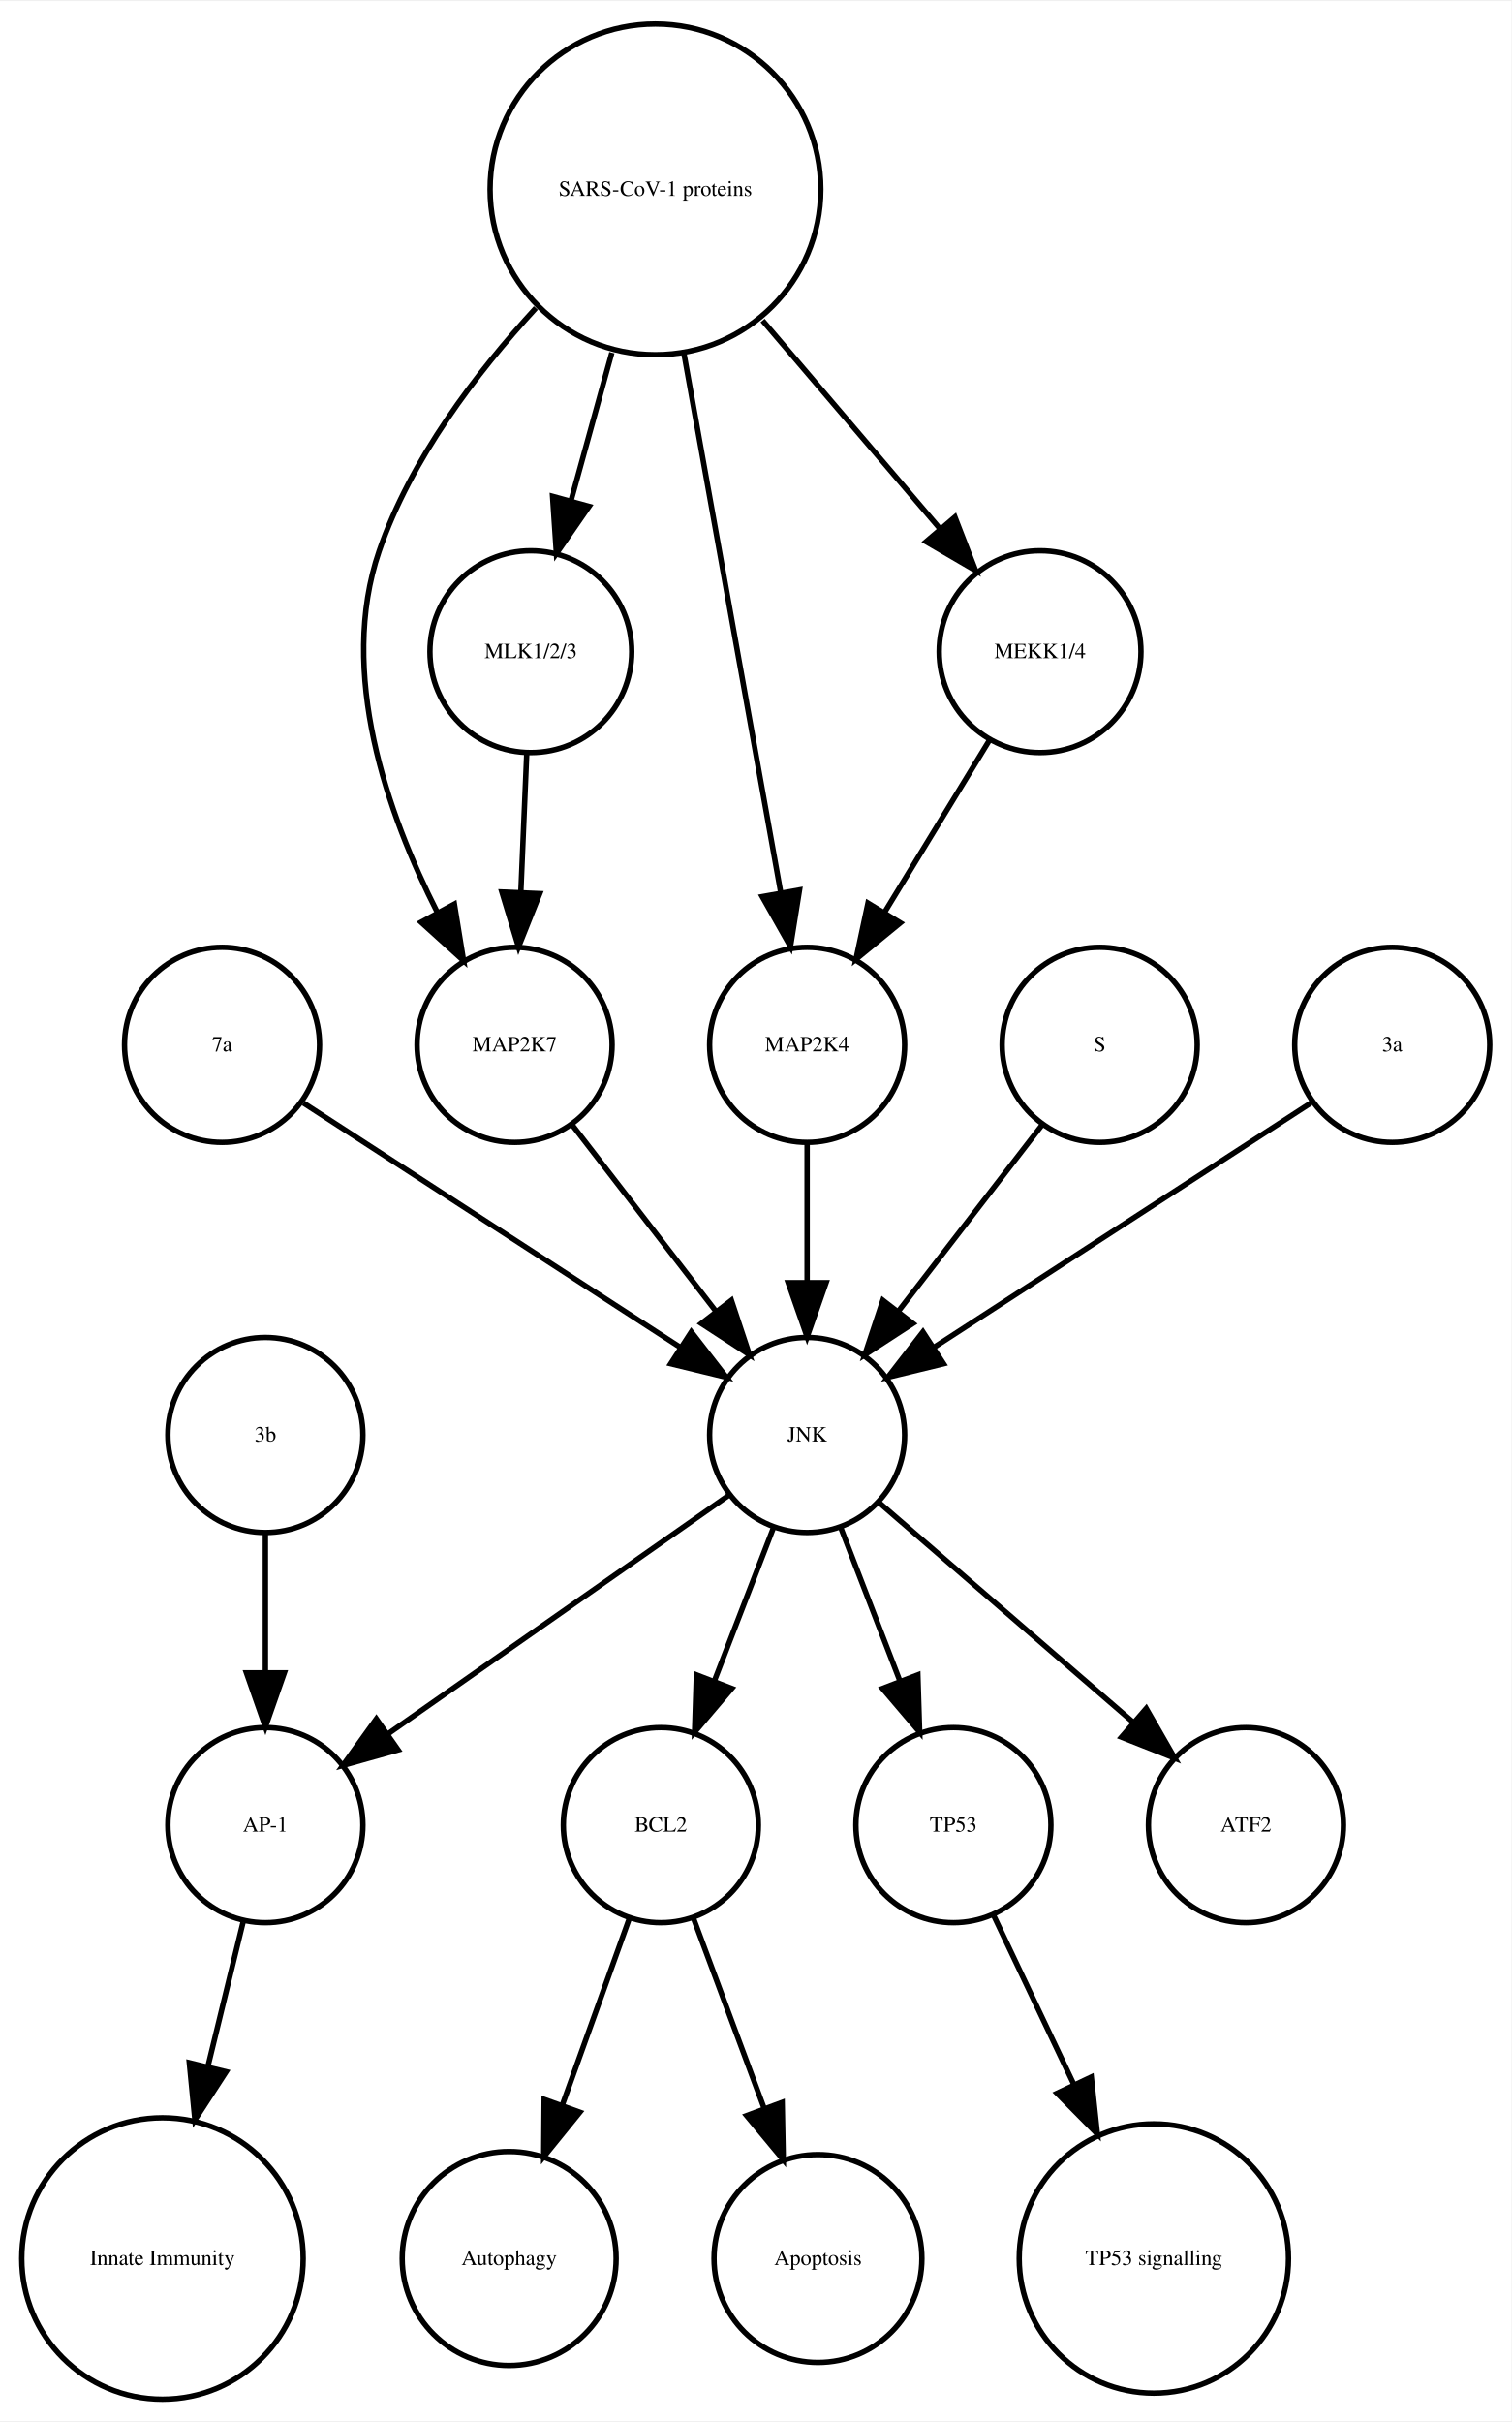
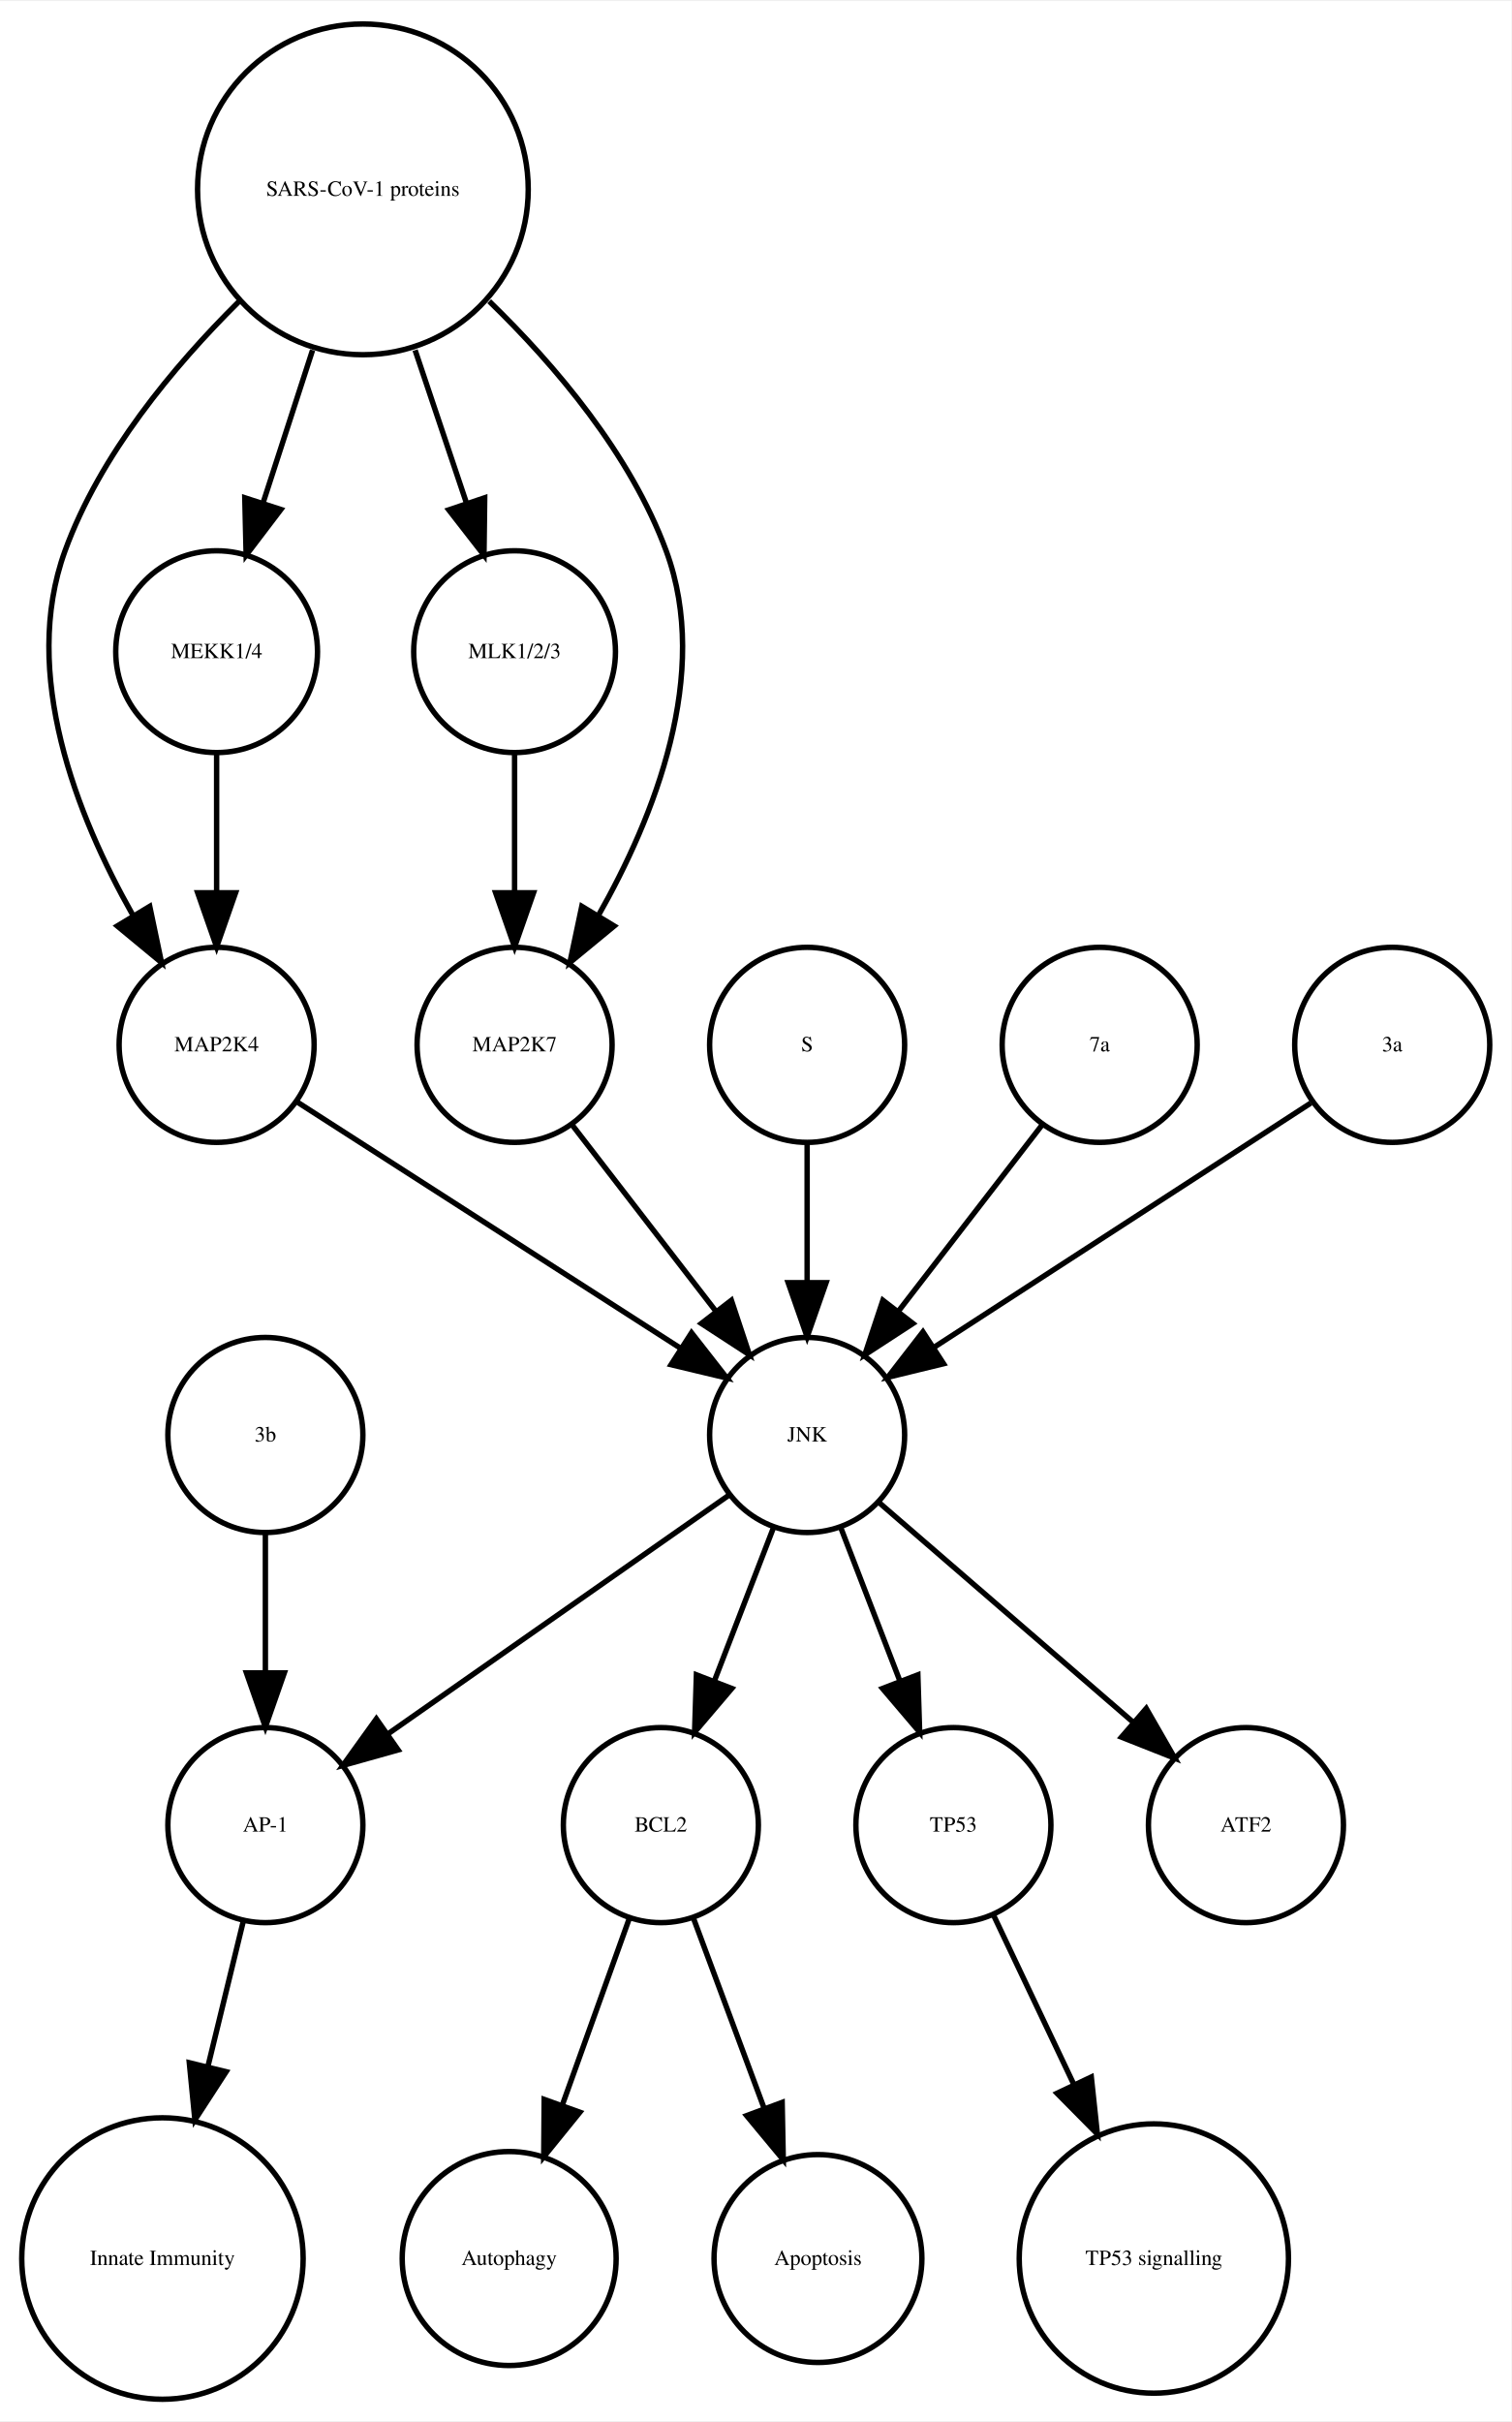
<svg xmlns="http://www.w3.org/2000/svg" width="279pt" height="447pt" viewBox="0.00 0.00 278.99 446.61">
  <g id="graph0" class="graph" transform="scale(1 1) rotate(0) translate(4 442.614)">
    <polygon fill="white" stroke="none" points="-4,4 -4,-442.614 274.986,-442.614 274.986,4 -4,4" />
    <g id="node1" class="node">
      <ellipse fill="none" stroke="black" cx="117.986" cy="-105.972" rx="18" ry="18" />
      <text text-anchor="middle" x="117.986" y="-104.772" font-family="Times,serif" font-size="4.00">BCL2</text>
    </g>
    <g id="node2" class="node">
      <ellipse fill="none" stroke="black" cx="89.986" cy="-25.986" rx="19.745" ry="19.745" />
      <text text-anchor="middle" x="89.986" y="-24.786" font-family="Times,serif" font-size="4.00">Autophagy</text>
    </g>
    <g id="edge1" class="edge">
      <path fill="none" stroke="black" d="M112.185,-88.814C108.616,-78.876 103.951,-65.882 99.819,-54.373" />
      <polygon fill="black" stroke="black" points="103.039,-52.985 96.366,-44.756 96.451,-55.35 103.039,-52.985" />
    </g>
    <g id="node7" class="node">
      <ellipse fill="none" stroke="black" cx="146.986" cy="-25.986" rx="19.184" ry="19.184" />
      <text text-anchor="middle" x="146.986" y="-24.786" font-family="Times,serif" font-size="4.00">Apoptosis</text>
    </g>
    <g id="edge2" class="edge">
      <path fill="none" stroke="black" d="M123.995,-88.814C127.742,-78.738 132.657,-65.521 136.98,-53.895" />
      <polygon fill="black" stroke="black" points="140.378,-54.799 140.583,-44.206 133.817,-52.359 140.378,-54.799" />
    </g>
    <g id="node3" class="node">
      <ellipse fill="none" stroke="black" cx="44.986" cy="-105.972" rx="18" ry="18" />
      <text text-anchor="middle" x="44.986" y="-104.772" font-family="Times,serif" font-size="4.00">AP-1</text>
    </g>
    <g id="node4" class="node">
      <ellipse fill="none" stroke="black" cx="25.986" cy="-25.986" rx="25.972" ry="25.972" />
      <text text-anchor="middle" x="25.986" y="-24.786" font-family="Times,serif" font-size="4.00">Innate Immunity</text>
    </g>
    <g id="edge3" class="edge">
      <path fill="none" stroke="black" d="M40.864,-88.05C38.956,-80.221 36.617,-70.621 34.364,-61.371" />
      <polygon fill="black" stroke="black" points="37.744,-60.46 31.976,-51.573 30.943,-62.117 37.744,-60.46" />
    </g>
    <g id="node5" class="node">
      <ellipse fill="none" stroke="black" cx="171.986" cy="-105.972" rx="18" ry="18" />
      <text text-anchor="middle" x="171.986" y="-104.772" font-family="Times,serif" font-size="4.00">TP53</text>
    </g>
    <g id="node6" class="node">
      <ellipse fill="none" stroke="black" cx="208.986" cy="-25.986" rx="24.851" ry="24.851" />
      <text text-anchor="middle" x="208.986" y="-24.786" font-family="Times,serif" font-size="4.00">TP53 signalling</text>
    </g>
    <g id="edge4" class="edge">
      <path fill="none" stroke="black" d="M179.474,-89.191C183.72,-80.24 189.183,-68.725 194.253,-58.04" />
      <polygon fill="black" stroke="black" points="197.441,-59.485 198.566,-48.95 191.117,-56.484 197.441,-59.485" />
    </g>
    <g id="node8" class="node">
-       <ellipse fill="none" stroke="black" cx="36.986" cy="-249.972" rx="18" ry="18" />
-       <text text-anchor="middle" x="36.986" y="-248.772" font-family="Times,serif" font-size="4.00">7a</text>
-     </g>
-     <g id="node18" class="node">
      <ellipse fill="none" stroke="black" cx="144.986" cy="-177.972" rx="18" ry="18" />
      <text text-anchor="middle" x="144.986" y="-176.772" font-family="Times,serif" font-size="4.00">JNK</text>
    </g>
+     <g id="edge6" class="edge">
+       <path fill="none" stroke="black" d="M138.724,-160.737C135.487,-152.344 131.461,-141.907 127.82,-132.468" />
+       <polygon fill="black" stroke="black" points="131.079,-131.19 124.214,-123.12 124.548,-133.709 131.079,-131.19" />
+     </g>
    <g id="edge5" class="edge">
-       <path fill="none" stroke="black" d="M52.003,-239.239C70.058,-227.537 100.561,-207.766 121.683,-194.076" />
-       <polygon fill="black" stroke="black" points="123.609,-196.999 130.097,-188.623 119.802,-191.125 123.609,-196.999" />
+       <path fill="none" stroke="black" d="M130.659,-166.943C114.173,-155.403 86.893,-136.307 67.549,-122.766" />
+       <polygon fill="black" stroke="black" points="69.487,-119.85 59.287,-116.983 65.472,-125.585 69.487,-119.85" />
    </g>
-     <g id="node9" class="node">
-       <ellipse fill="none" stroke="black" cx="90.986" cy="-249.972" rx="18" ry="18" />
-       <text text-anchor="middle" x="90.986" y="-248.772" font-family="Times,serif" font-size="4.00">MAP2K7</text>
-     </g>
-     <g id="edge6" class="edge">
-       <path fill="none" stroke="black" d="M101.655,-235.143C109.199,-225.363 119.467,-212.052 128.115,-200.843" />
-       <polygon fill="black" stroke="black" points="131.003,-202.829 134.34,-192.773 125.46,-198.553 131.003,-202.829" />
+     <g id="edge7" class="edge">
+       <path fill="none" stroke="black" d="M151.248,-160.737C154.486,-152.344 158.511,-141.907 162.152,-132.468" />
+       <polygon fill="black" stroke="black" points="165.425,-133.709 165.758,-123.12 158.894,-131.19 165.425,-133.709" />
    </g>
    <g id="node10" class="node">
-       <ellipse fill="none" stroke="black" cx="116.986" cy="-407.855" rx="30.52" ry="30.52" />
-       <text text-anchor="middle" x="116.986" y="-406.655" font-family="Times,serif" font-size="4.00">SARS-CoV-1 proteins</text>
-     </g>
-     <g id="edge8" class="edge">
-       <path fill="none" stroke="black" d="M94.919,-385.953C83.935,-374.003 71.788,-358.045 65.986,-341.095 58.328,-318.726 67.471,-292.645 76.779,-274.313" />
-       <polygon fill="black" stroke="black" points="79.873,-275.951 81.574,-265.493 73.723,-272.607 79.873,-275.951" />
-     </g>
-     <g id="node15" class="node">
-       <ellipse fill="none" stroke="black" cx="144.986" cy="-249.972" rx="18" ry="18" />
-       <text text-anchor="middle" x="144.986" y="-248.772" font-family="Times,serif" font-size="4.00">MAP2K4</text>
-     </g>
-     <g id="edge10" class="edge">
-       <path fill="none" stroke="black" d="M122.253,-377.534C127.371,-349.038 135.083,-306.105 140.077,-278.304" />
-       <polygon fill="black" stroke="black" points="143.586,-278.564 141.909,-268.103 136.696,-277.326 143.586,-278.564" />
-     </g>
-     <g id="node16" class="node">
-       <ellipse fill="none" stroke="black" cx="187.986" cy="-322.534" rx="18.623" ry="18.623" />
-       <text text-anchor="middle" x="187.986" y="-321.334" font-family="Times,serif" font-size="4.00">MEKK1/4</text>
-     </g>
-     <g id="edge9" class="edge">
-       <path fill="none" stroke="black" d="M136.764,-383.645C147.032,-371.595 159.499,-356.964 169.563,-345.154" />
-       <polygon fill="black" stroke="black" points="172.268,-347.376 176.09,-337.495 166.94,-342.836 172.268,-347.376" />
-     </g>
-     <g id="node17" class="node">
-       <ellipse fill="none" stroke="black" cx="93.986" cy="-322.534" rx="18.623" ry="18.623" />
-       <text text-anchor="middle" x="93.986" y="-321.334" font-family="Times,serif" font-size="4.00">MLK1/2/3</text>
-     </g>
-     <g id="edge7" class="edge">
-       <path fill="none" stroke="black" d="M108.942,-377.713C106.484,-368.808 103.794,-359.063 101.381,-350.322" />
-       <polygon fill="black" stroke="black" points="104.741,-349.342 98.707,-340.634 97.994,-351.205 104.741,-349.342" />
-     </g>
-     <g id="node11" class="node">
      <ellipse fill="none" stroke="black" cx="225.986" cy="-105.972" rx="18" ry="18" />
      <text text-anchor="middle" x="225.986" y="-104.772" font-family="Times,serif" font-size="4.00">ATF2</text>
    </g>
+     <g id="edge8" class="edge">
+       <path fill="none" stroke="black" d="M158.362,-165.413C171.101,-154.404 190.465,-137.669 205.213,-124.925" />
+       <polygon fill="black" stroke="black" points="207.582,-127.503 212.86,-118.316 203.005,-122.207 207.582,-127.503" />
+     </g>
+     <g id="node9" class="node">
+       <ellipse fill="none" stroke="black" cx="35.986" cy="-249.972" rx="18" ry="18" />
+       <text text-anchor="middle" x="35.986" y="-248.772" font-family="Times,serif" font-size="4.00">MAP2K4</text>
+     </g>
+     <g id="edge9" class="edge">
+       <path fill="none" stroke="black" d="M50.686,-239.532C68.889,-227.842 100.117,-207.788 121.618,-193.98" />
+       <polygon fill="black" stroke="black" points="123.648,-196.836 130.171,-188.487 119.865,-190.946 123.648,-196.836" />
+     </g>
+     <g id="node11" class="node">
+       <ellipse fill="none" stroke="black" cx="35.986" cy="-322.534" rx="18.623" ry="18.623" />
+       <text text-anchor="middle" x="35.986" y="-321.334" font-family="Times,serif" font-size="4.00">MEKK1/4</text>
+     </g>
+     <g id="edge10" class="edge">
+       <path fill="none" stroke="black" d="M35.986,-303.728C35.986,-295.949 35.986,-286.654 35.986,-278.049" />
+       <polygon fill="black" stroke="black" points="39.486,-278.042 35.986,-268.042 32.486,-278.042 39.486,-278.042" />
+     </g>
    <g id="node12" class="node">
-       <ellipse fill="none" stroke="black" cx="44.986" cy="-177.972" rx="18" ry="18" />
-       <text text-anchor="middle" x="44.986" y="-176.772" font-family="Times,serif" font-size="4.00">3b</text>
+       <ellipse fill="none" stroke="black" cx="144.986" cy="-249.972" rx="18" ry="18" />
+       <text text-anchor="middle" x="144.986" y="-248.772" font-family="Times,serif" font-size="4.00">S</text>
    </g>
    <g id="edge11" class="edge">
-       <path fill="none" stroke="black" d="M44.986,-159.669C44.986,-151.955 44.986,-142.685 44.986,-134.085" />
-       <polygon fill="black" stroke="black" points="48.486,-134.077 44.986,-124.077 41.486,-134.077 48.486,-134.077" />
+       <path fill="none" stroke="black" d="M144.986,-231.669C144.986,-223.955 144.986,-214.685 144.986,-206.085" />
+       <polygon fill="black" stroke="black" points="148.486,-206.077 144.986,-196.077 141.486,-206.077 148.486,-206.077" />
    </g>
    <g id="node13" class="node">
      <ellipse fill="none" stroke="black" cx="198.986" cy="-249.972" rx="18" ry="18" />
-       <text text-anchor="middle" x="198.986" y="-248.772" font-family="Times,serif" font-size="4.00">S</text>
+       <text text-anchor="middle" x="198.986" y="-248.772" font-family="Times,serif" font-size="4.00">7a</text>
    </g>
    <g id="edge12" class="edge">
      <path fill="none" stroke="black" d="M188.318,-235.143C180.774,-225.363 170.505,-212.052 161.857,-200.843" />
      <polygon fill="black" stroke="black" points="164.512,-198.553 155.633,-192.773 158.97,-202.829 164.512,-198.553" />
    </g>
    <g id="node14" class="node">
+       <ellipse fill="none" stroke="black" cx="90.986" cy="-322.534" rx="18.623" ry="18.623" />
+       <text text-anchor="middle" x="90.986" y="-321.334" font-family="Times,serif" font-size="4.00">MLK1/2/3</text>
+     </g>
+     <g id="node18" class="node">
+       <ellipse fill="none" stroke="black" cx="90.986" cy="-249.972" rx="18" ry="18" />
+       <text text-anchor="middle" x="90.986" y="-248.772" font-family="Times,serif" font-size="4.00">MAP2K7</text>
+     </g>
+     <g id="edge13" class="edge">
+       <path fill="none" stroke="black" d="M90.986,-303.728C90.986,-295.949 90.986,-286.654 90.986,-278.049" />
+       <polygon fill="black" stroke="black" points="94.486,-278.042 90.986,-268.042 87.486,-278.042 94.486,-278.042" />
+     </g>
+     <g id="node15" class="node">
+       <ellipse fill="none" stroke="black" cx="62.986" cy="-407.855" rx="30.52" ry="30.52" />
+       <text text-anchor="middle" x="62.986" y="-406.655" font-family="Times,serif" font-size="4.00">SARS-CoV-1 proteins</text>
+     </g>
+     <g id="edge17" class="edge">
+       <path fill="none" stroke="black" d="M40.078,-387.124C28.023,-375.185 14.437,-358.862 7.986,-341.095 -0.204,-318.539 10.144,-292.292 20.497,-273.961" />
+       <polygon fill="black" stroke="black" points="23.64,-275.528 25.814,-265.158 17.648,-271.909 23.64,-275.528" />
+     </g>
+     <g id="edge16" class="edge">
+       <path fill="none" stroke="black" d="M53.694,-378.18C50.724,-369.014 47.452,-358.916 44.537,-349.921" />
+       <polygon fill="black" stroke="black" points="47.845,-348.776 41.433,-340.342 41.186,-350.934 47.845,-348.776" />
+     </g>
+     <g id="edge14" class="edge">
+       <path fill="none" stroke="black" d="M72.622,-378.18C75.703,-369.014 79.096,-358.916 82.119,-349.921" />
+       <polygon fill="black" stroke="black" points="85.47,-350.936 85.338,-340.342 78.835,-348.706 85.47,-350.936" />
+     </g>
+     <g id="edge15" class="edge">
+       <path fill="none" stroke="black" d="M86.303,-387.204C98.574,-375.291 112.408,-358.967 118.986,-341.095 127.314,-318.472 116.819,-292.082 106.387,-273.729" />
+       <polygon fill="black" stroke="black" points="109.375,-271.907 101.196,-265.172 103.39,-275.537 109.375,-271.907" />
+     </g>
+     <g id="node16" class="node">
      <ellipse fill="none" stroke="black" cx="252.986" cy="-249.972" rx="18" ry="18" />
      <text text-anchor="middle" x="252.986" y="-248.772" font-family="Times,serif" font-size="4.00">3a</text>
    </g>
-     <g id="edge13" class="edge">
+     <g id="edge18" class="edge">
      <path fill="none" stroke="black" d="M237.969,-239.239C219.915,-227.537 189.411,-207.766 168.29,-194.076" />
      <polygon fill="black" stroke="black" points="170.171,-191.125 159.876,-188.623 166.363,-196.999 170.171,-191.125" />
    </g>
-     <g id="edge14" class="edge">
-       <path fill="none" stroke="black" d="M144.986,-231.669C144.986,-223.955 144.986,-214.685 144.986,-206.085" />
-       <polygon fill="black" stroke="black" points="148.486,-206.077 144.986,-196.077 141.486,-206.077 148.486,-206.077" />
-     </g>
-     <g id="edge15" class="edge">
-       <path fill="none" stroke="black" d="M178.656,-306.223C173.001,-296.944 165.671,-284.916 159.295,-274.453" />
-       <polygon fill="black" stroke="black" points="162.196,-272.488 154.004,-265.77 156.219,-276.13 162.196,-272.488" />
-     </g>
-     <g id="edge16" class="edge">
-       <path fill="none" stroke="black" d="M93.229,-303.728C92.898,-295.949 92.503,-286.654 92.137,-278.049" />
-       <polygon fill="black" stroke="black" points="95.634,-277.884 91.712,-268.042 88.64,-278.182 95.634,-277.884" />
-     </g>
-     <g id="edge18" class="edge">
-       <path fill="none" stroke="black" d="M138.724,-160.737C135.487,-152.344 131.461,-141.907 127.82,-132.468" />
-       <polygon fill="black" stroke="black" points="131.079,-131.19 124.214,-123.12 124.548,-133.709 131.079,-131.19" />
+     <g id="node17" class="node">
+       <ellipse fill="none" stroke="black" cx="44.986" cy="-177.972" rx="18" ry="18" />
+       <text text-anchor="middle" x="44.986" y="-176.772" font-family="Times,serif" font-size="4.00">3b</text>
    </g>
    <g id="edge19" class="edge">
-       <path fill="none" stroke="black" d="M130.659,-166.943C114.173,-155.403 86.893,-136.307 67.549,-122.766" />
-       <polygon fill="black" stroke="black" points="69.487,-119.85 59.287,-116.983 65.472,-125.585 69.487,-119.85" />
-     </g>
-     <g id="edge17" class="edge">
-       <path fill="none" stroke="black" d="M151.248,-160.737C154.486,-152.344 158.511,-141.907 162.152,-132.468" />
-       <polygon fill="black" stroke="black" points="165.425,-133.709 165.758,-123.12 158.894,-131.19 165.425,-133.709" />
+       <path fill="none" stroke="black" d="M44.986,-159.669C44.986,-151.955 44.986,-142.685 44.986,-134.085" />
+       <polygon fill="black" stroke="black" points="48.486,-134.077 44.986,-124.077 41.486,-134.077 48.486,-134.077" />
    </g>
    <g id="edge20" class="edge">
-       <path fill="none" stroke="black" d="M158.362,-165.413C171.101,-154.404 190.465,-137.669 205.213,-124.925" />
-       <polygon fill="black" stroke="black" points="207.582,-127.503 212.86,-118.316 203.005,-122.207 207.582,-127.503" />
+       <path fill="none" stroke="black" d="M101.655,-235.143C109.199,-225.363 119.467,-212.052 128.115,-200.843" />
+       <polygon fill="black" stroke="black" points="131.003,-202.829 134.34,-192.773 125.46,-198.553 131.003,-202.829" />
    </g>
  </g>
</svg>
